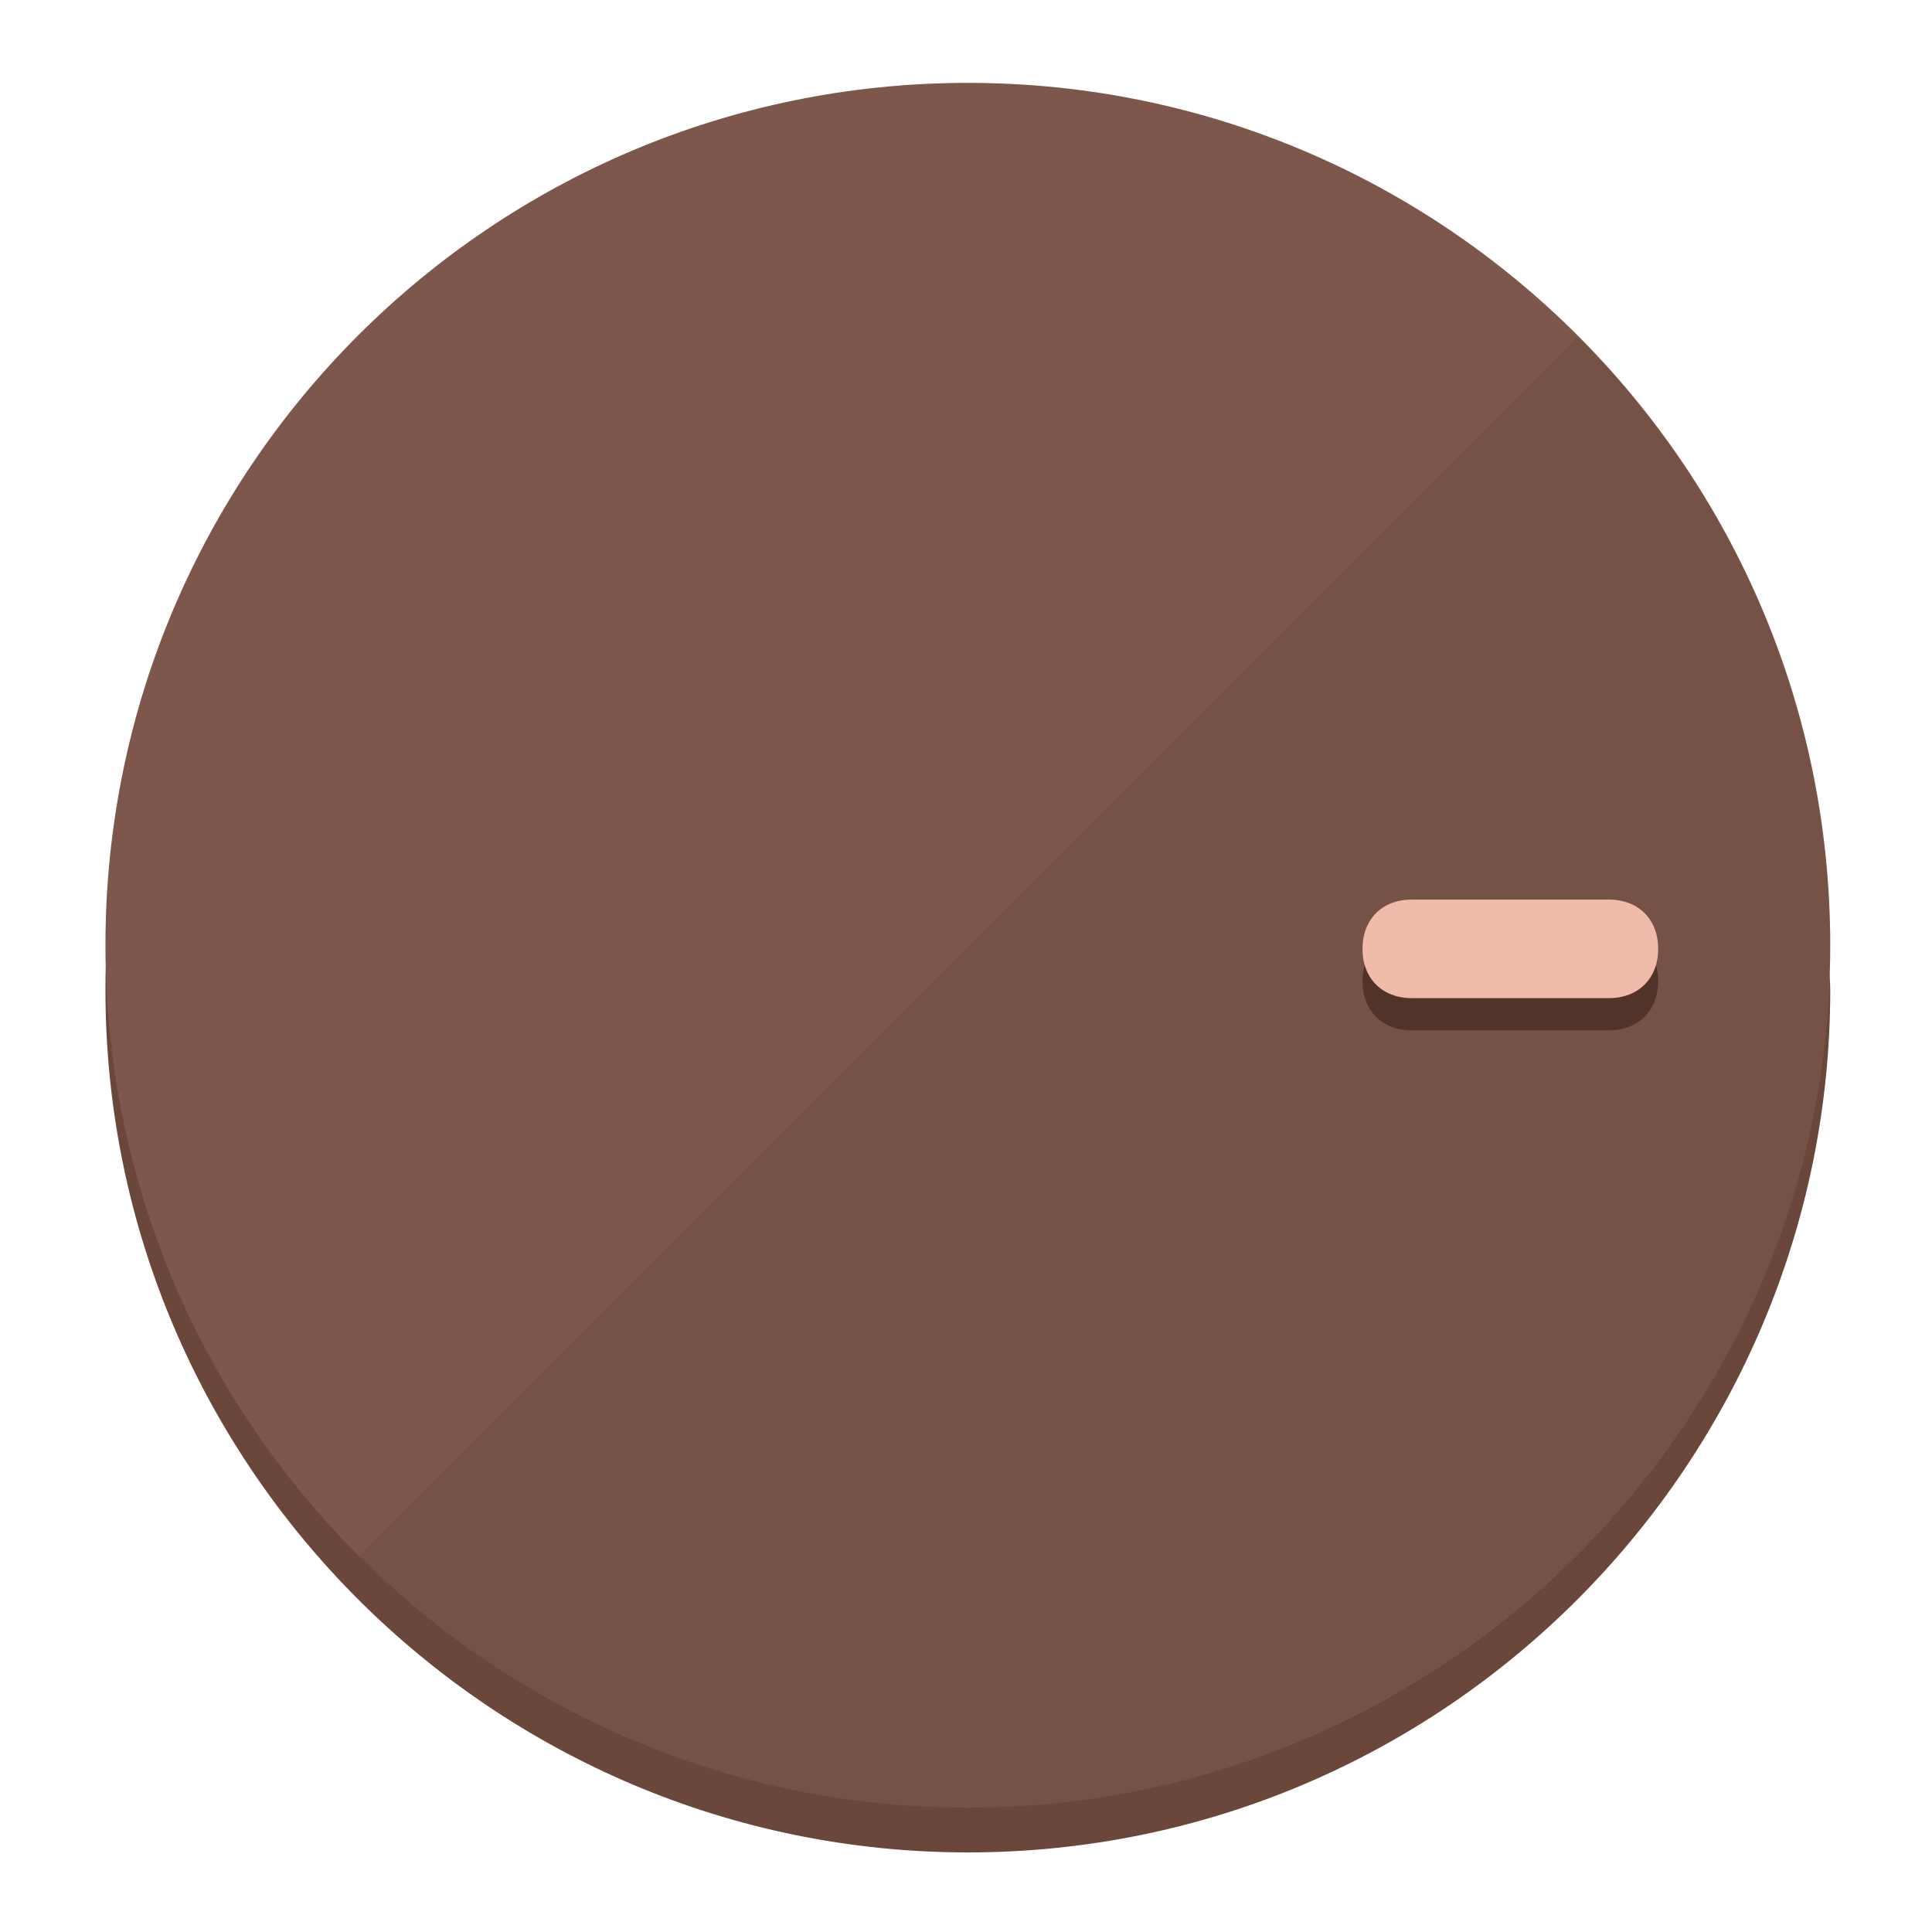
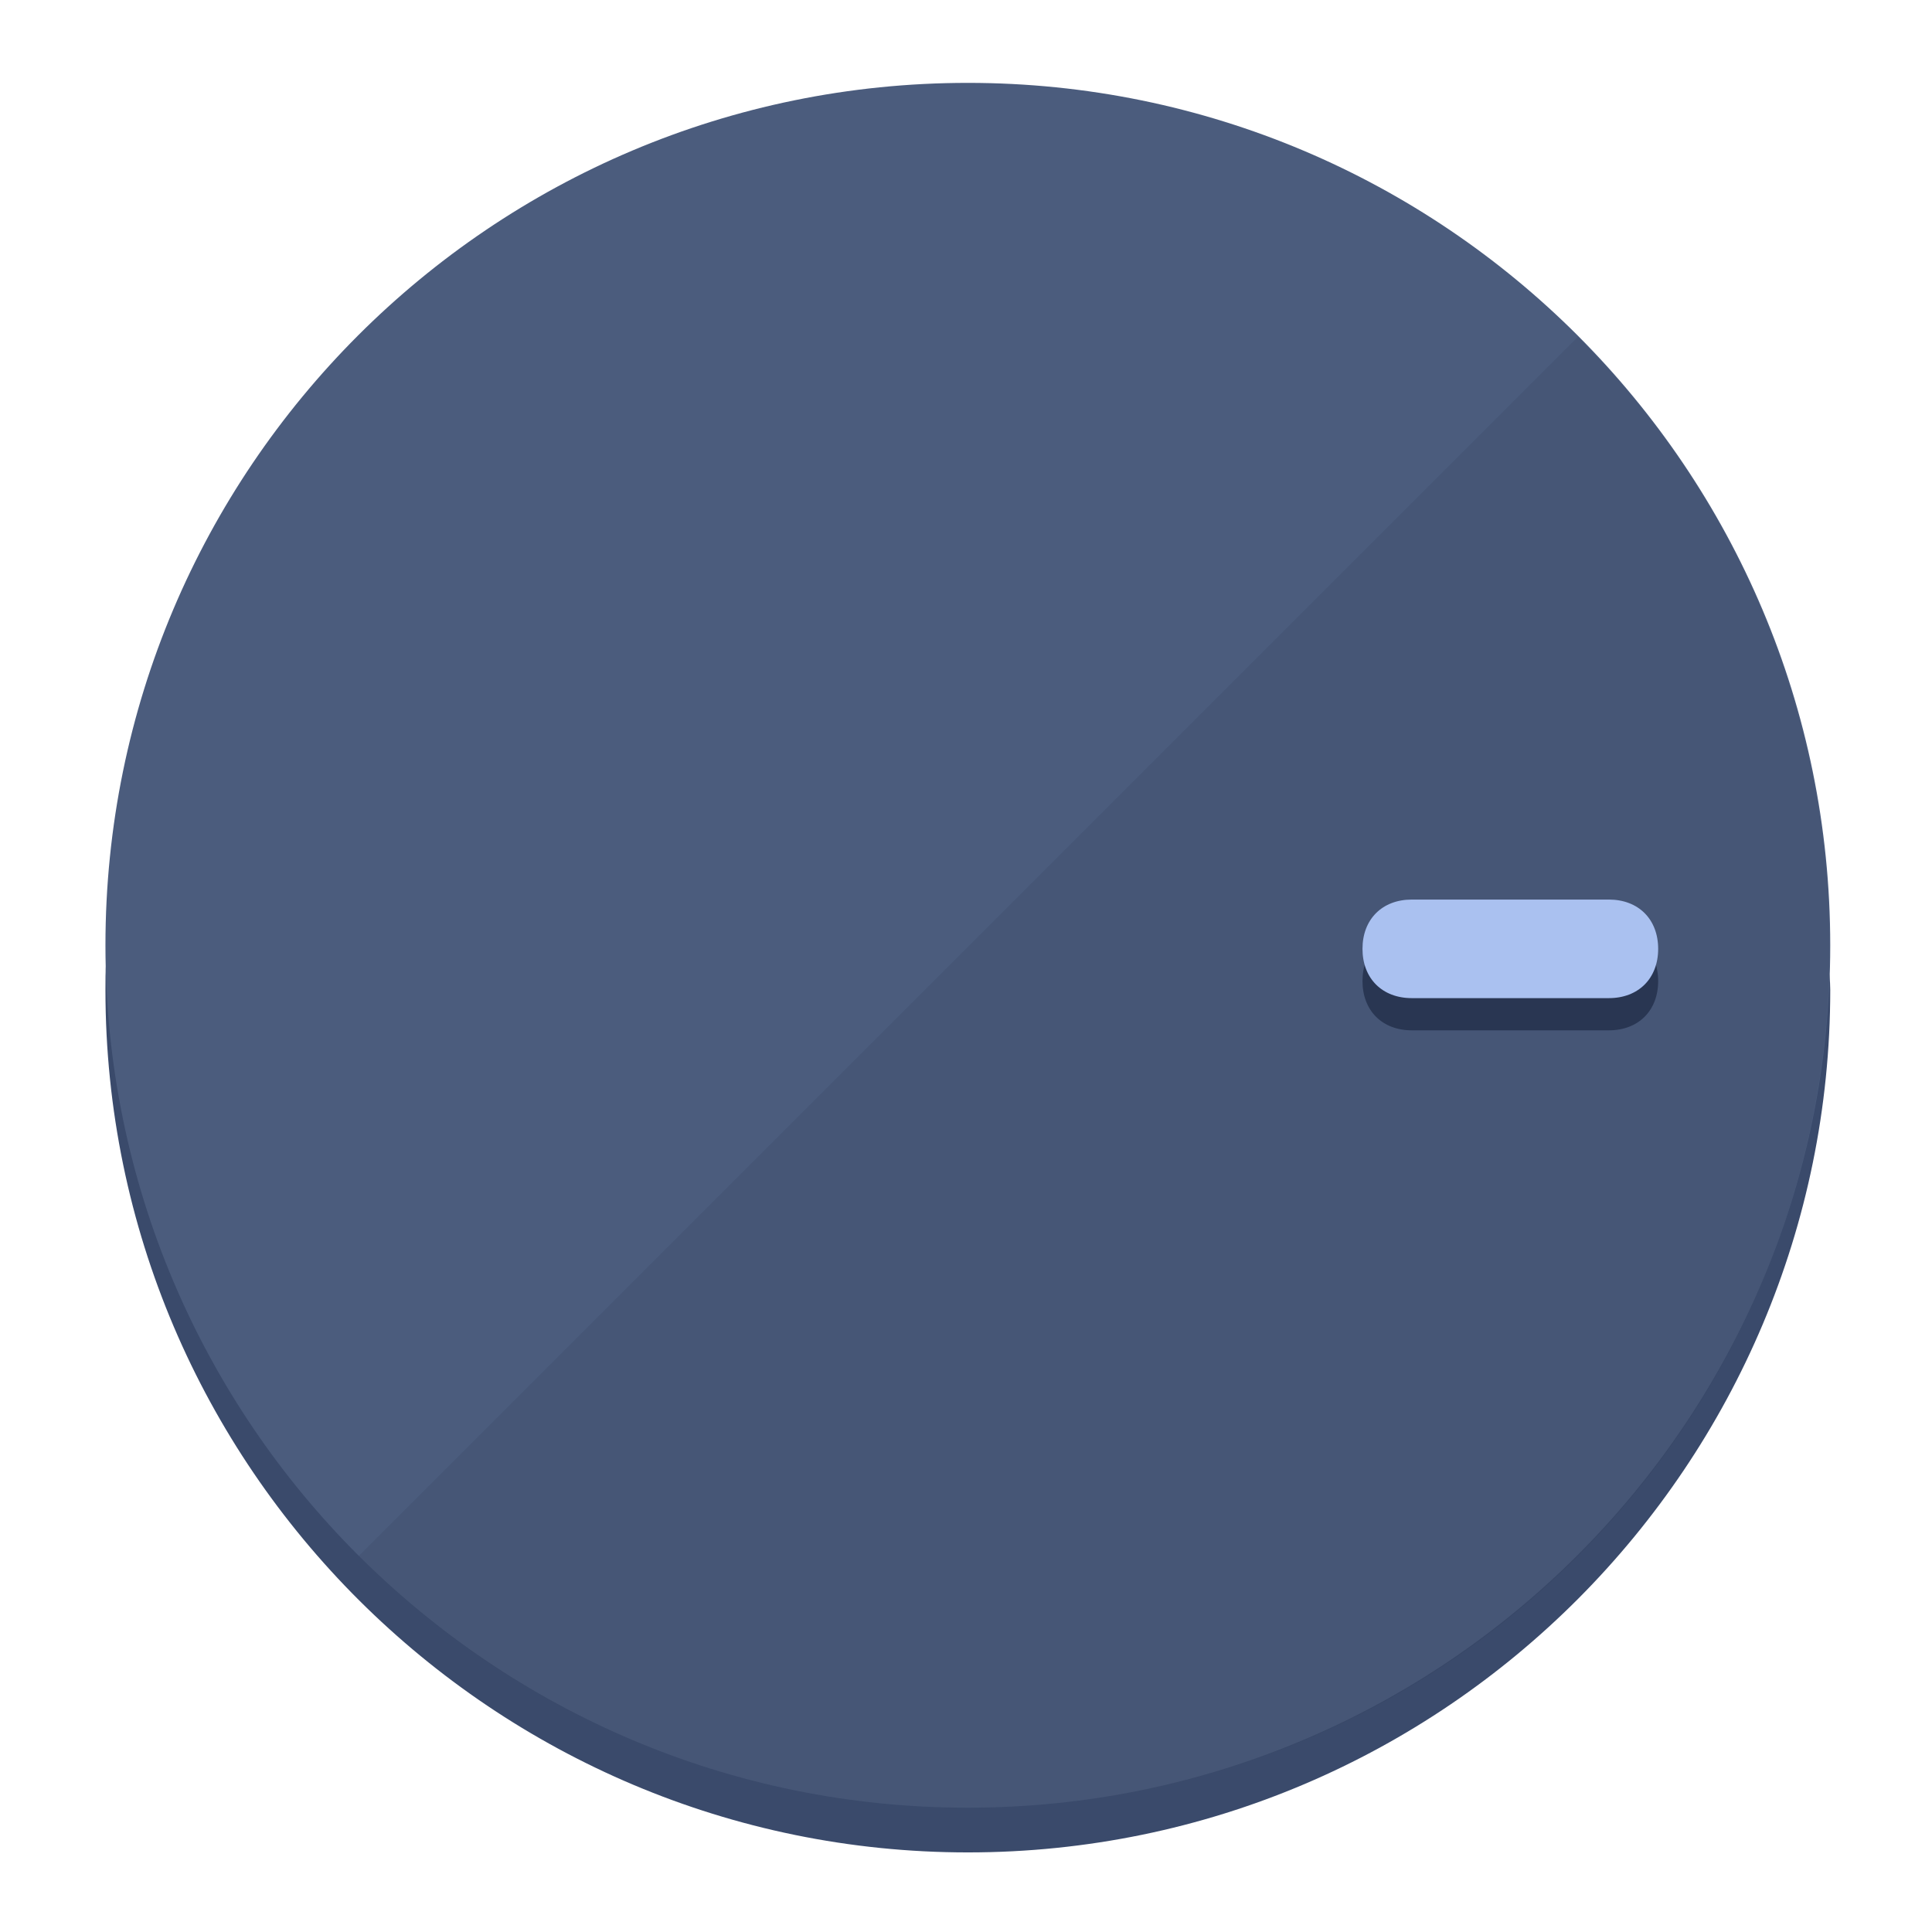
<svg xmlns="http://www.w3.org/2000/svg" height="120px" width="120px" version="1.1" id="Layer_1" viewBox="0 0 496.8 496.8" xml:space="preserve">
  <defs id="defs23" />
  <g id="g3158">
-     <path style="display:inline;fill:#6B463A;fill-opacity:1;stroke-width:1.584" d="m 248.875,445.92 c 116.582,0 212.89,-91.238 220.493,-205.286 0,5.069 1.267,8.87 1.267,13.939 0,121.651 -98.842,221.76 -221.76,221.76 -121.651,0 -221.76,-98.842 -221.76,-221.76 0,-5.069 0,-8.87 1.267,-13.939 7.603,114.048 103.91,205.286 220.493,205.286 z" id="path8" />
-     <circle style="display:inline;fill:#7D574B;fill-opacity:1;stroke-width:1.584" cx="248.875" cy="243.071" r="221.76" id="circle12" />
-     <path style="display:inline;fill:#523329;fill-opacity:0.154;stroke-width:1.587" d="m 405.744,86.606 c 86.308,86.308 86.308,227.193 0,313.5 -86.308,86.308 -227.193,86.308 -313.5,0" id="path14" />
+     <path style="display:inline;fill:#3A4A6B;fill-opacity:1;stroke-width:1.584" d="m 248.875,445.92 c 116.582,0 212.89,-91.238 220.493,-205.286 0,5.069 1.267,8.87 1.267,13.939 0,121.651 -98.842,221.76 -221.76,221.76 -121.651,0 -221.76,-98.842 -221.76,-221.76 0,-5.069 0,-8.87 1.267,-13.939 7.603,114.048 103.91,205.286 220.493,205.286 z" id="path8" />
+     <circle style="display:inline;fill:#4B5C7D;fill-opacity:1;stroke-width:1.584" cx="248.875" cy="243.071" r="221.76" id="circle12" />
+     <path style="display:inline;fill:#293652;fill-opacity:0.154;stroke-width:1.587" d="m 405.744,86.606 c 86.308,86.308 86.308,227.193 0,313.5 -86.308,86.308 -227.193,86.308 -313.5,0" id="path14" />
  </g>
  <g id="g3198">
    <circle style="display:none;fill:#000000;fill-opacity:0;stroke-width:1.584" cx="243.582" cy="-248.467" r="221.76" id="circle12-3" transform="rotate(90)" />
-     <path style="display:inline;fill:#523329;fill-opacity:1;stroke-width:1.584" d="m 363.026,264.942 c -7.603,0 -12.672,-5.069 -12.672,-12.672 v 0 c 0,-7.603 5.069,-12.672 12.672,-12.672 h 50.688 c 7.603,0 12.672,5.069 12.672,12.672 v 0 c 0,7.603 -5.069,12.672 -12.672,12.672 z" id="path3789" />
-     <path style="display:inline;fill:#F0BBAA;stroke-width:1.584" d="m 363.026,256.662 c -7.603,0 -12.672,-5.069 -12.672,-12.672 v 0 c 0,-7.603 5.069,-12.672 12.672,-12.672 h 50.688 c 7.603,0 12.672,5.069 12.672,12.672 v 0 c 0,7.603 -5.069,12.672 -12.672,12.672 z" id="path915" />
+     <path style="display:inline;fill:#293652;fill-opacity:1;stroke-width:1.584" d="m 363.026,264.942 c -7.603,0 -12.672,-5.069 -12.672,-12.672 v 0 c 0,-7.603 5.069,-12.672 12.672,-12.672 h 50.688 c 7.603,0 12.672,5.069 12.672,12.672 v 0 c 0,7.603 -5.069,12.672 -12.672,12.672 z" id="path3789" />
+     <path style="display:inline;fill:#AAC1F0;stroke-width:1.584" d="m 363.026,256.662 c -7.603,0 -12.672,-5.069 -12.672,-12.672 v 0 c 0,-7.603 5.069,-12.672 12.672,-12.672 h 50.688 c 7.603,0 12.672,5.069 12.672,12.672 v 0 c 0,7.603 -5.069,12.672 -12.672,12.672 z" id="path915" />
  </g>
</svg>
